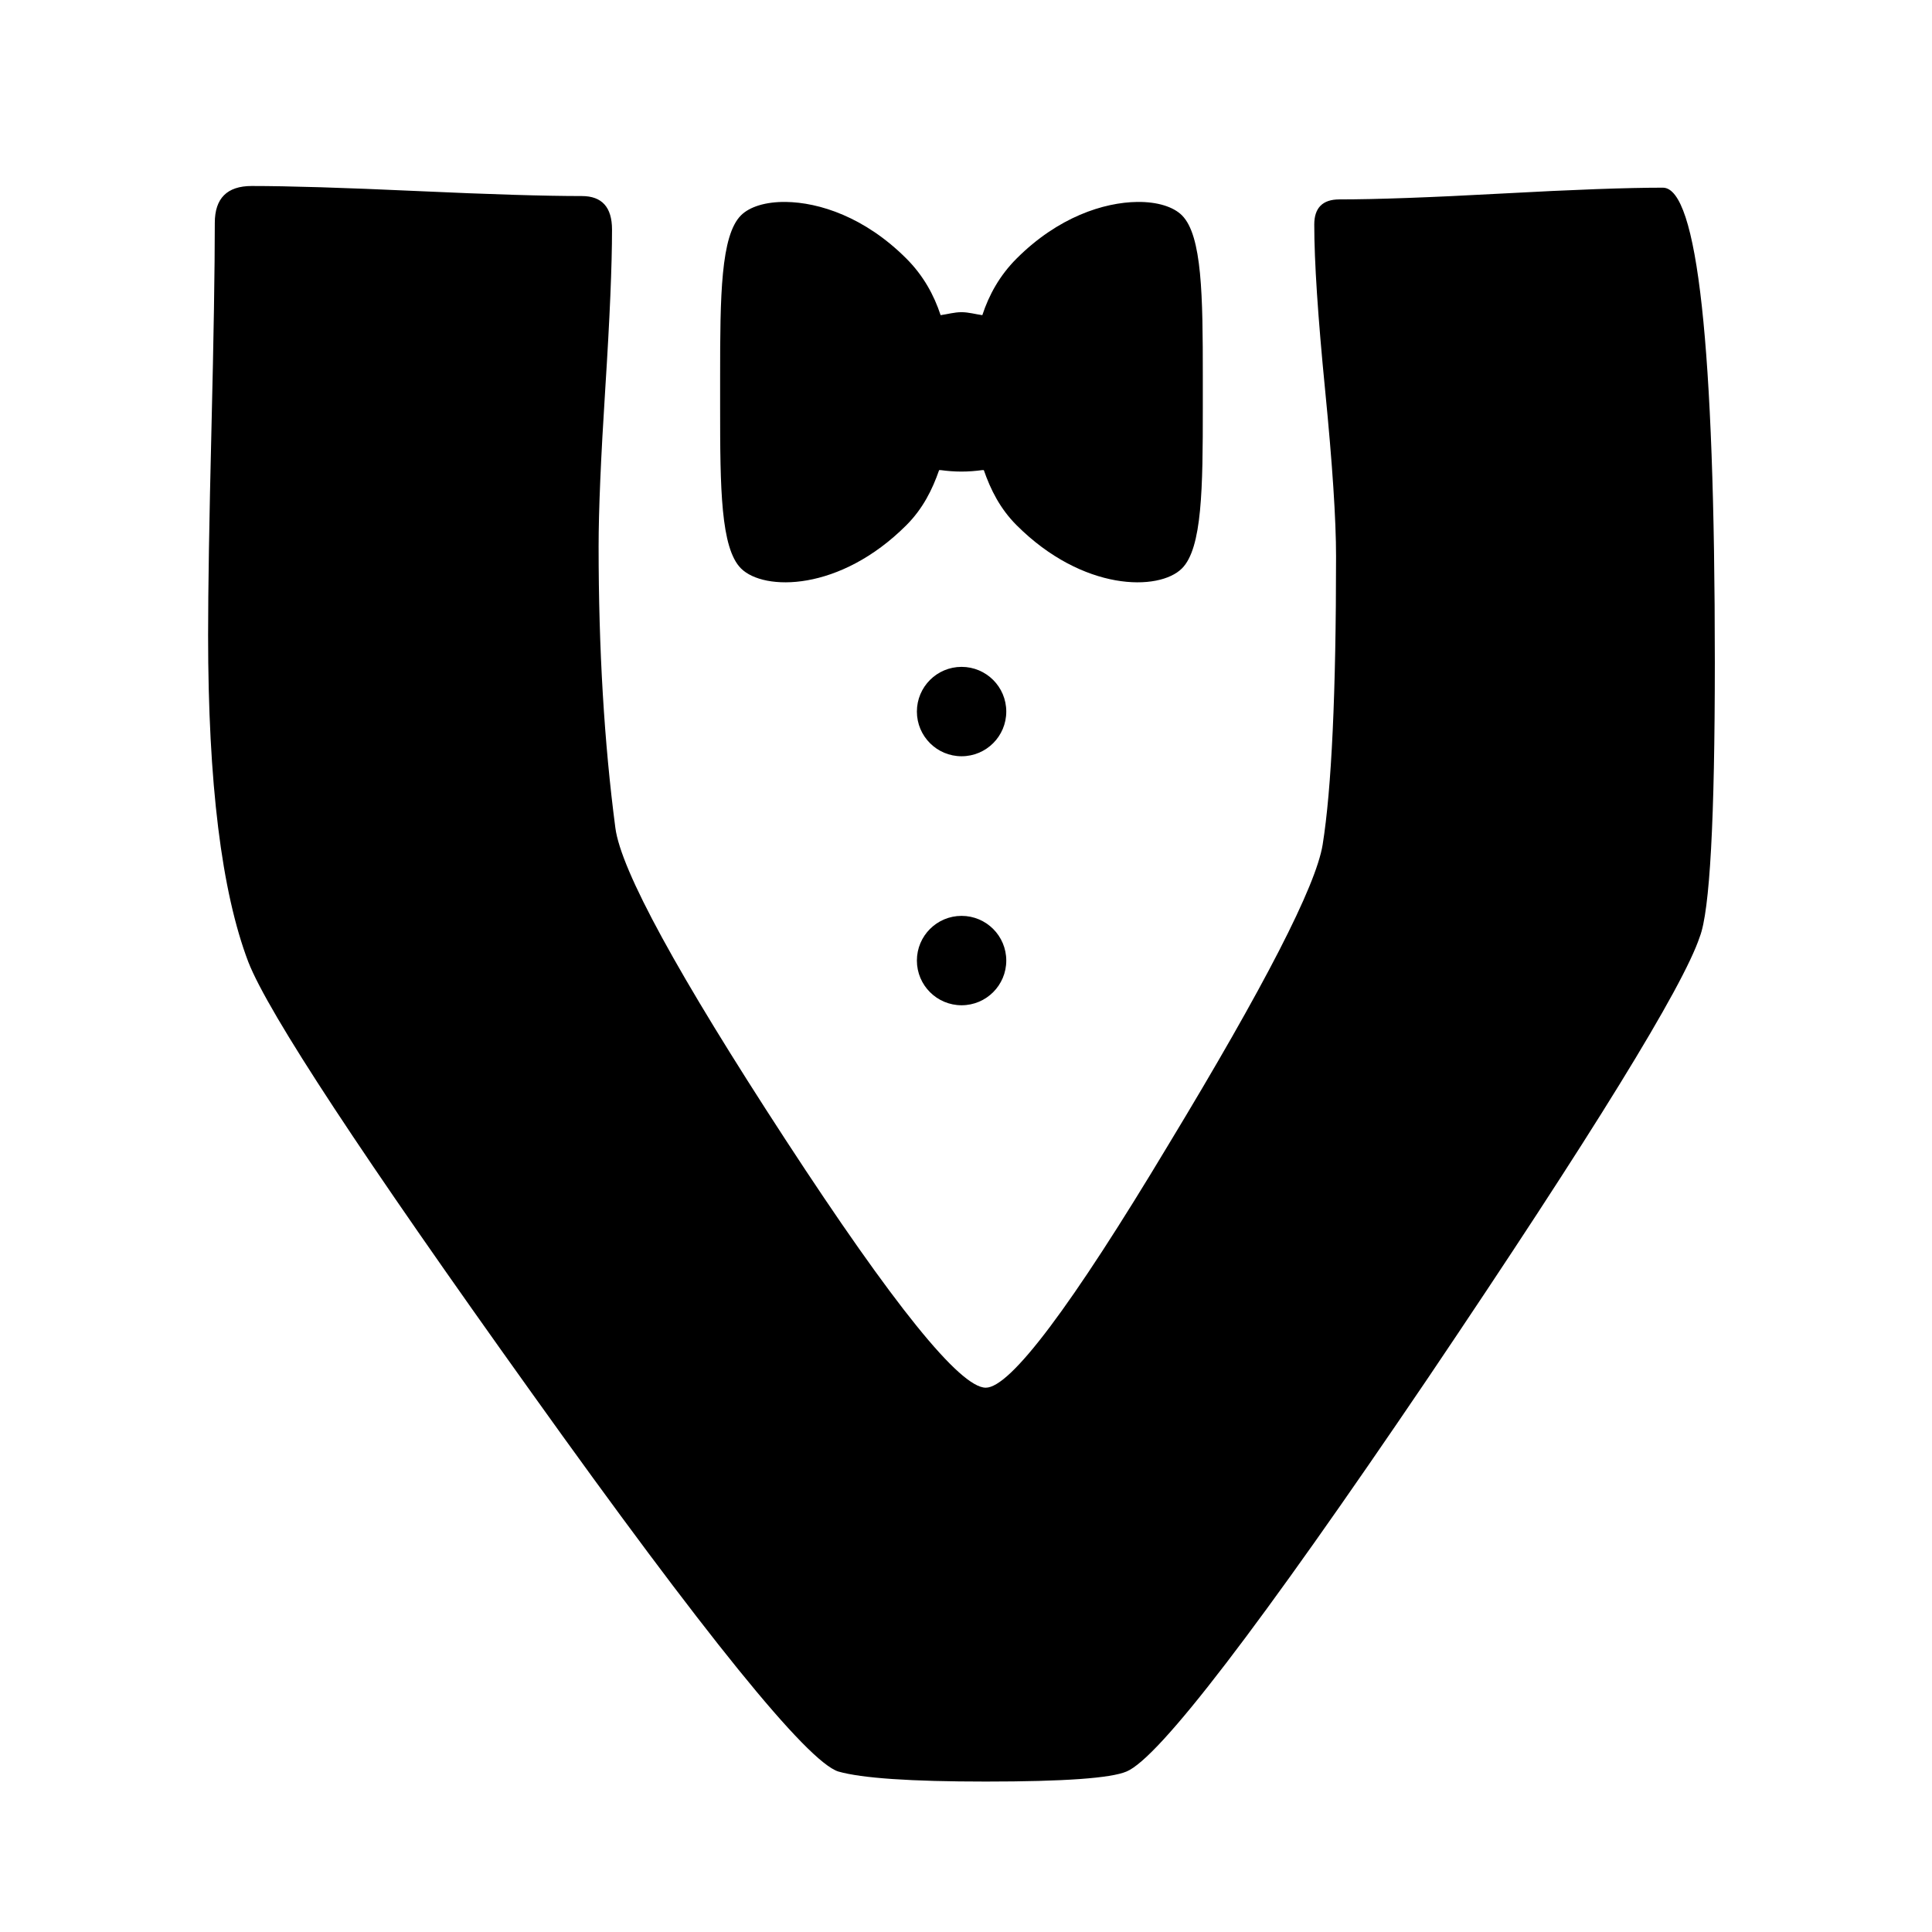
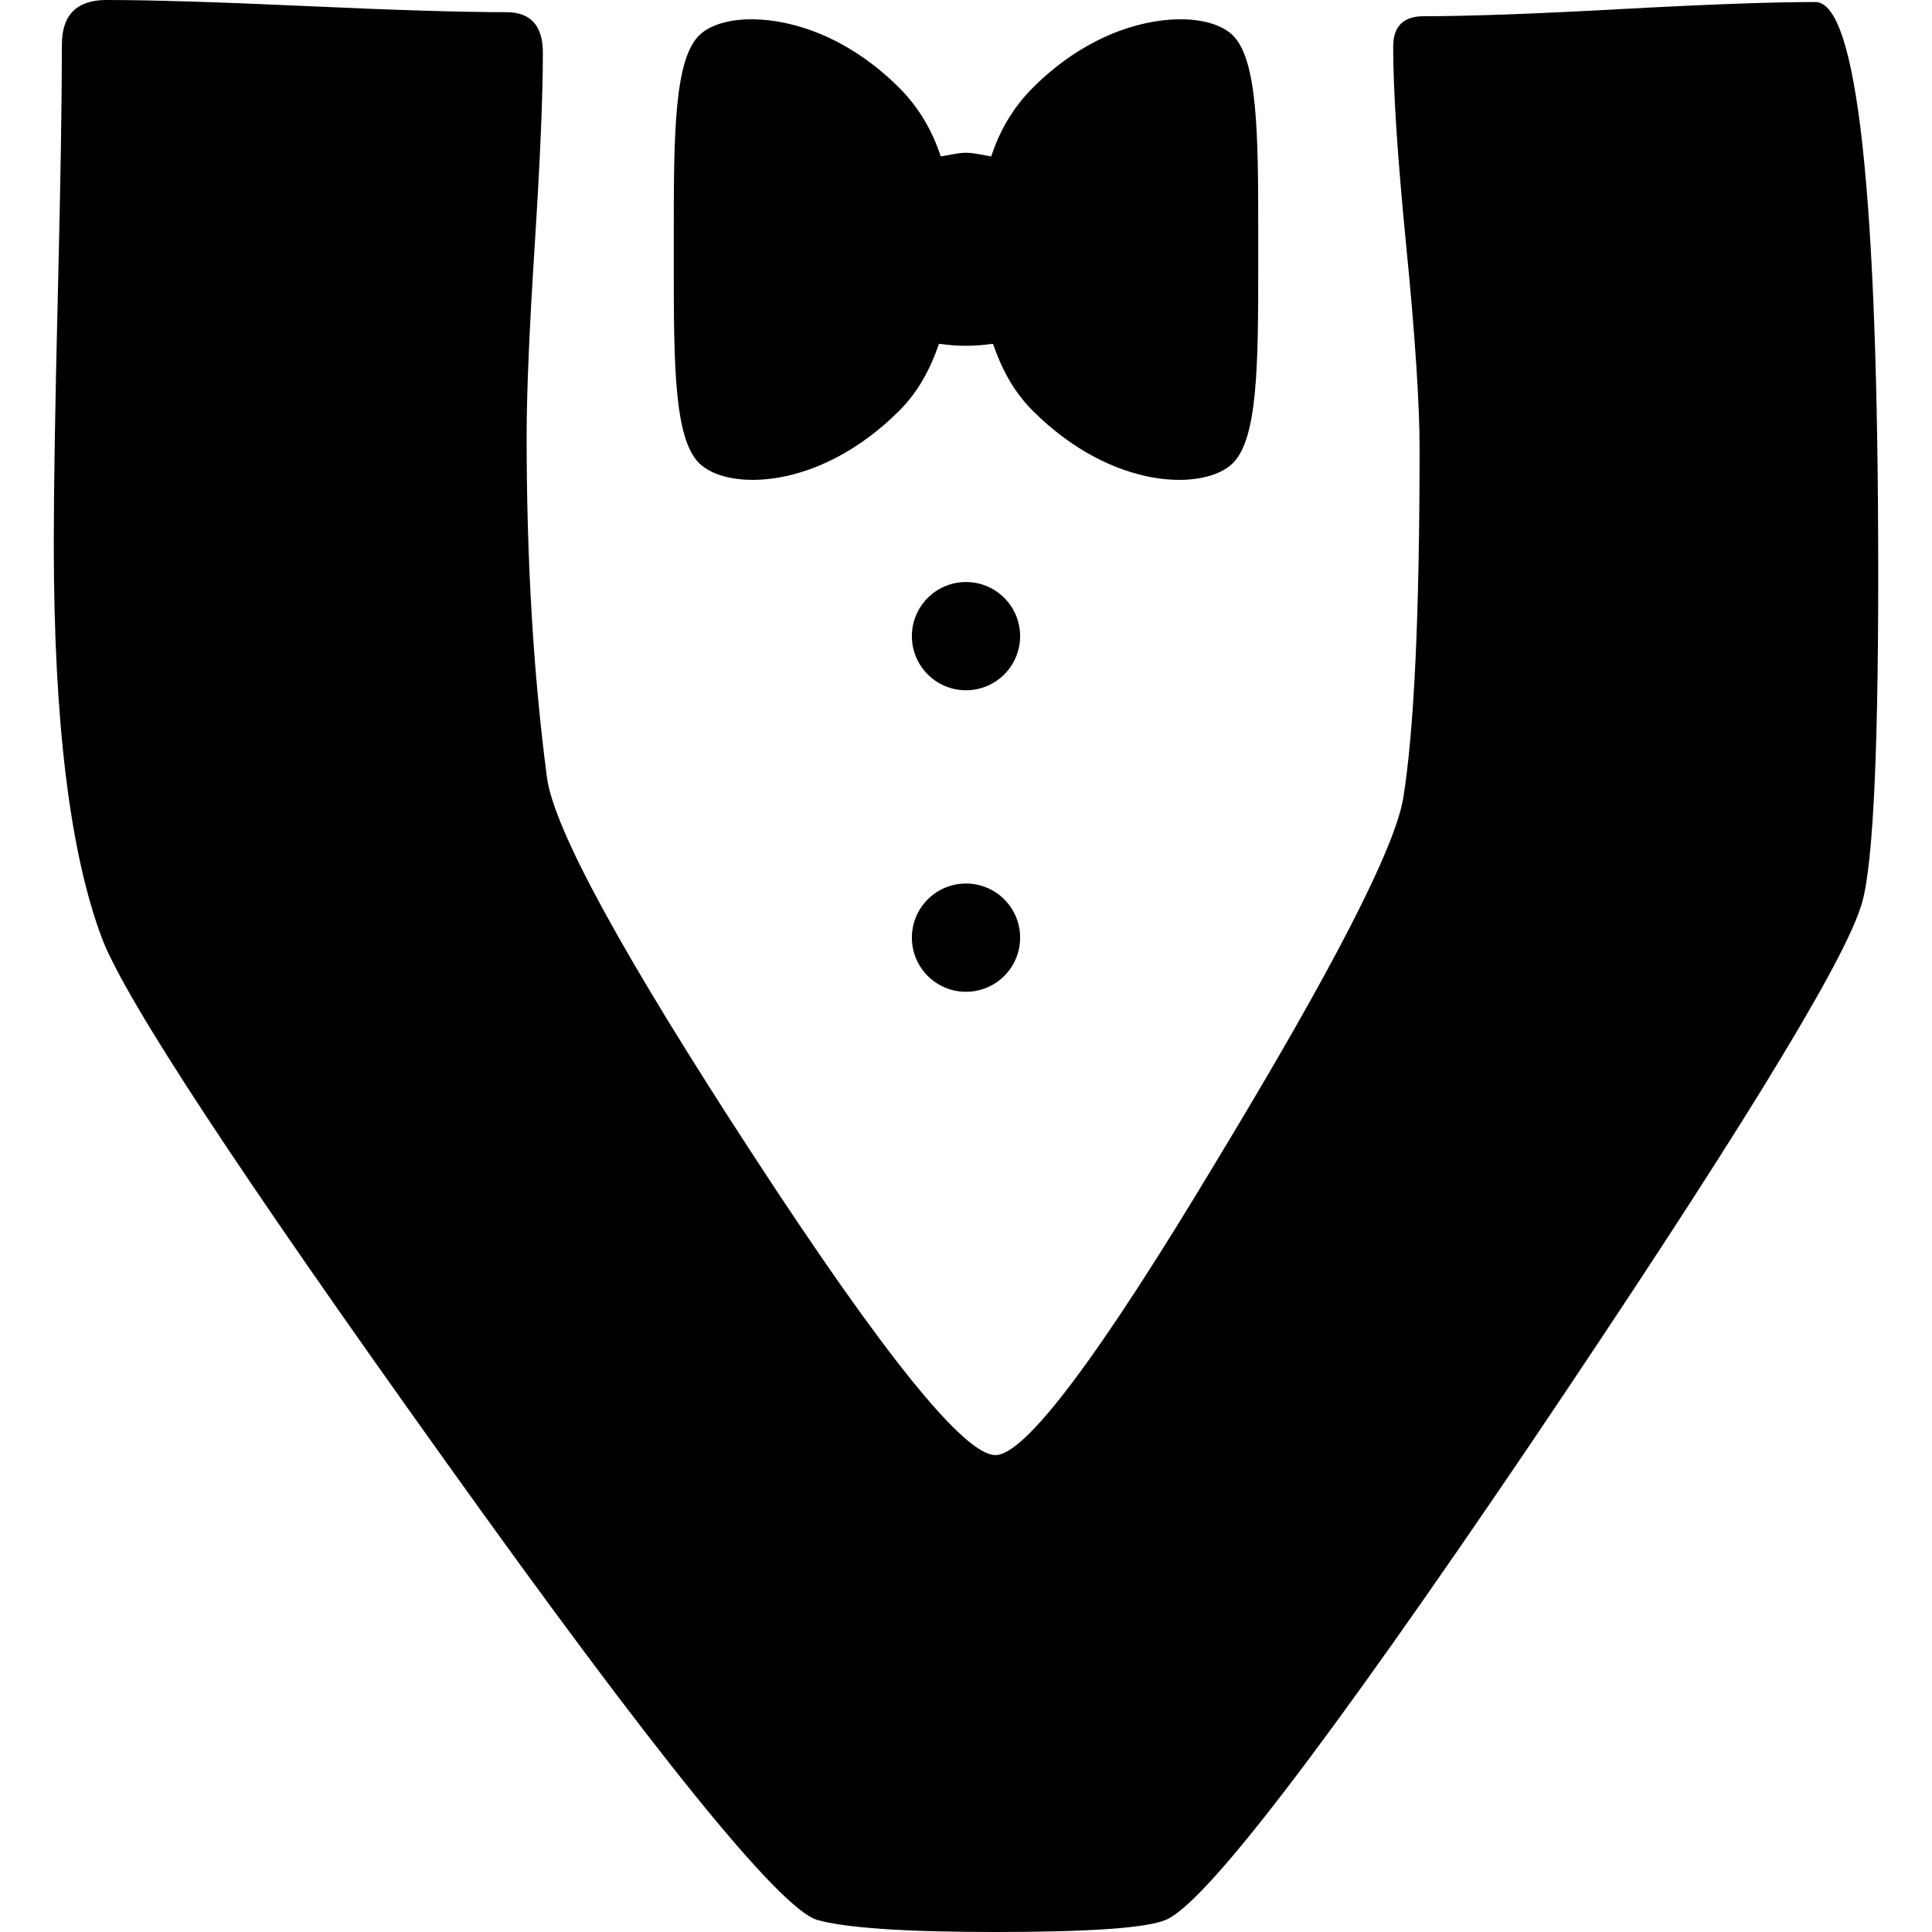
<svg xmlns="http://www.w3.org/2000/svg" viewBox="0 0 512 512">
-   <g>
-     <path d="M454.448 175.434c-.001 41.751-1.333 66.032-3.997 72.842-4.442 13.325-28.427 52.263-71.954 116.814-44.712 66.032-71.362 100.824-79.949 104.377-4.146 1.777-16.582 2.665-37.309 2.665-19.839 0-32.868-.888-39.086-2.665-8.291-2.665-35.385-36.125-81.281-100.38-44.712-62.478-69.733-100.528-75.063-114.149-7.107-18.655-10.66-47.525-10.66-86.611 0-12.14.296-30.351.888-54.632.593-24.28.888-42.491.888-54.632 0-6.514 3.257-9.771 9.772-9.772 9.771.001 24.355.445 43.75 1.333 19.395.889 33.978 1.333 43.75 1.332 5.33 0 7.995 2.961 7.995 8.883 0 9.476-.593 23.467-1.777 41.973-1.185 18.507-1.777 32.498-1.777 41.973 0 27.242 1.48 52.115 4.442 74.619 1.48 11.252 16.508 38.79 45.082 82.614 28.574 43.824 46.266 65.736 53.077 65.736 6.514 0 22.652-21.468 48.413-64.403 25.465-42.047 39.086-68.548 40.863-79.505 2.369-14.805 3.553-40.27 3.553-76.395 0-9.771-.963-24.428-2.887-43.972-1.925-19.543-2.887-34.2-2.887-43.972 0-4.441 2.221-6.662 6.662-6.662 9.771 0 24.132-.518 43.083-1.555 18.95-1.036 33.164-1.554 42.639-1.554 9.179 0 13.768 41.899 13.769 125.697z" />
-     <path d="M208.212 53.515c-5.324-.063-9.571 1.28-11.844 3.553-5.356 5.356-5.532 21.362-5.527 42.639.001 2.81 0 5.297 0 8.291-.004 21.371.155 37.268 5.527 42.639 6.063 6.063 26.217 6.158 43.824-11.449 4.38-4.38 6.899-9.45 8.686-14.608h.394c1.774.245 3.655.394 5.527.394 1.872 0 3.754-.151 5.527-.394h.394c1.786 5.158 4.306 10.228 8.686 14.608 17.607 17.607 37.761 17.513 43.824 11.449 5.372-5.371 5.533-21.268 5.527-42.639 0-2.994-.001-5.481 0-8.291.004-21.278-.172-37.283-5.527-42.639-2.274-2.274-6.52-3.616-11.844-3.553-8.873.114-20.975 3.998-31.979 15.003-4.518 4.518-7.328 9.67-9.081 15.003-1.775-.245-3.653-.79-5.527-.79s-3.752.545-5.527.79c-1.753-5.332-4.563-10.485-9.081-15.003-11.004-11.004-23.106-14.893-31.979-15.003z" />
-     <path d="M266.674 188.571c0 6.542-5.303 11.844-11.844 11.844-6.542 0-11.844-5.303-11.844-11.844 0-6.541 5.303-11.844 11.844-11.844 6.542 0 11.844 5.303 11.844 11.844z" />
-     <path d="M266.674 254.56c0 6.542-5.303 11.844-11.844 11.844-6.542 0-11.844-5.303-11.844-11.844 0-6.541 5.303-11.844 11.844-11.844 6.542 0 11.844 5.303 11.844 11.844z" />
+   <g transform="translate(0,-540.3622)" fill="#000000">
+     <path d="m 497.749,693.103 c 0,50.554 -1.613,79.956 -4.842,88.197 -5.381,16.14 -34.42,63.285 -87.127,141.449 -54.139,79.956 -86.407,122.08 -96.806,126.385 -5.02,2.152 -20.078,3.228 -45.175,3.228 -24.021,0 -39.801,-1.076 -47.328,-3.228 -10.038,-3.229 -42.845,-43.738 -98.419,-121.543 C 63.908,851.939 33.614,805.866 27.157,789.371 18.556,766.78 14.252,731.822 14.252,684.494 c 0,-14.698 0.36,-36.75 1.076,-66.151 0.716,-29.402 1.076,-51.447 1.076,-66.151 0,-7.887 3.943,-11.83 11.83,-11.83 11.831,0 29.491,0.537 52.973,1.613 23.49,1.076 41.143,1.615 52.98,1.615 6.45,0 9.679,3.583 9.679,10.754 0,11.475 -0.716,28.413 -2.153,50.827 -1.43,22.408 -2.152,39.345 -2.152,50.821 0,32.984 1.797,63.106 5.381,90.355 1.79,13.622 19.989,46.967 54.587,100.028 34.597,53.068 56.024,79.602 64.271,79.602 7.887,0 27.426,-25.996 58.619,-77.987 30.838,-50.91 47.328,-83.001 49.48,-96.269 2.867,-17.926 4.304,-48.758 4.304,-92.502 0,-11.83 -1.165,-29.579 -3.495,-53.246 -2.335,-23.661 -3.501,-41.408 -3.501,-53.244 0,-5.375 2.691,-8.066 8.07,-8.066 11.831,0 29.218,-0.627 52.169,-1.886 22.945,-1.253 40.155,-1.88 51.632,-1.88 11.114,0 16.671,50.733 16.671,152.204 z" />
+     <path d="m 199.592,545.476 c -6.451,-0.077 -11.594,1.548 -14.344,4.297 -6.485,6.487 -6.697,25.866 -6.691,51.632 0,3.405 0,6.414 0,10.039 -0.006,25.877 0.183,45.127 6.691,51.631 7.338,7.342 31.743,7.456 53.062,-13.864 5.303,-5.303 8.355,-11.441 10.517,-17.69 0.012,-0.041 0.462,0.047 0.48,0 2.146,0.301 4.423,0.48 6.693,0.48 2.264,0 4.545,-0.183 6.691,-0.48 0.154,-0.012 0.325,0.018 0.48,0 2.164,6.249 5.214,12.387 10.517,17.69 21.319,21.319 45.719,21.206 53.062,13.864 6.504,-6.504 6.697,-25.754 6.693,-51.631 0,-3.625 0,-6.634 0,-10.039 0.005,-25.766 -0.207,-45.145 -6.693,-51.632 -2.756,-2.749 -7.893,-4.374 -14.344,-4.297 -10.743,0.135 -25.398,4.842 -38.719,18.162 -5.474,5.474 -8.874,11.712 -10.997,18.168 -2.151,-0.297 -4.421,-0.958 -6.691,-0.958 -2.27,0 -4.547,0.661 -6.693,0.958 -2.123,-6.457 -5.529,-12.694 -10.997,-18.168 -13.327,-13.32 -27.976,-18.032 -38.725,-18.162 l 0.006,0 z" />
+     <path d="m 270.343,708.947 c 0,7.917 -6.42,14.344 -14.342,14.344 -7.923,0 -14.344,-6.426 -14.344,-14.344 0,-7.922 6.42,-14.342 14.344,-14.342 7.922,0 14.342,6.42 14.342,14.342 z" />
+     <path d="m 270.343,788.85 c 0,7.923 -6.42,14.344 -14.342,14.344 -7.923,0 -14.344,-6.42 -14.344,-14.344 0,-7.922 6.42,-14.342 14.344,-14.342 7.922,0 14.342,6.42 14.342,14.342 z" />
  </g>
</svg>
